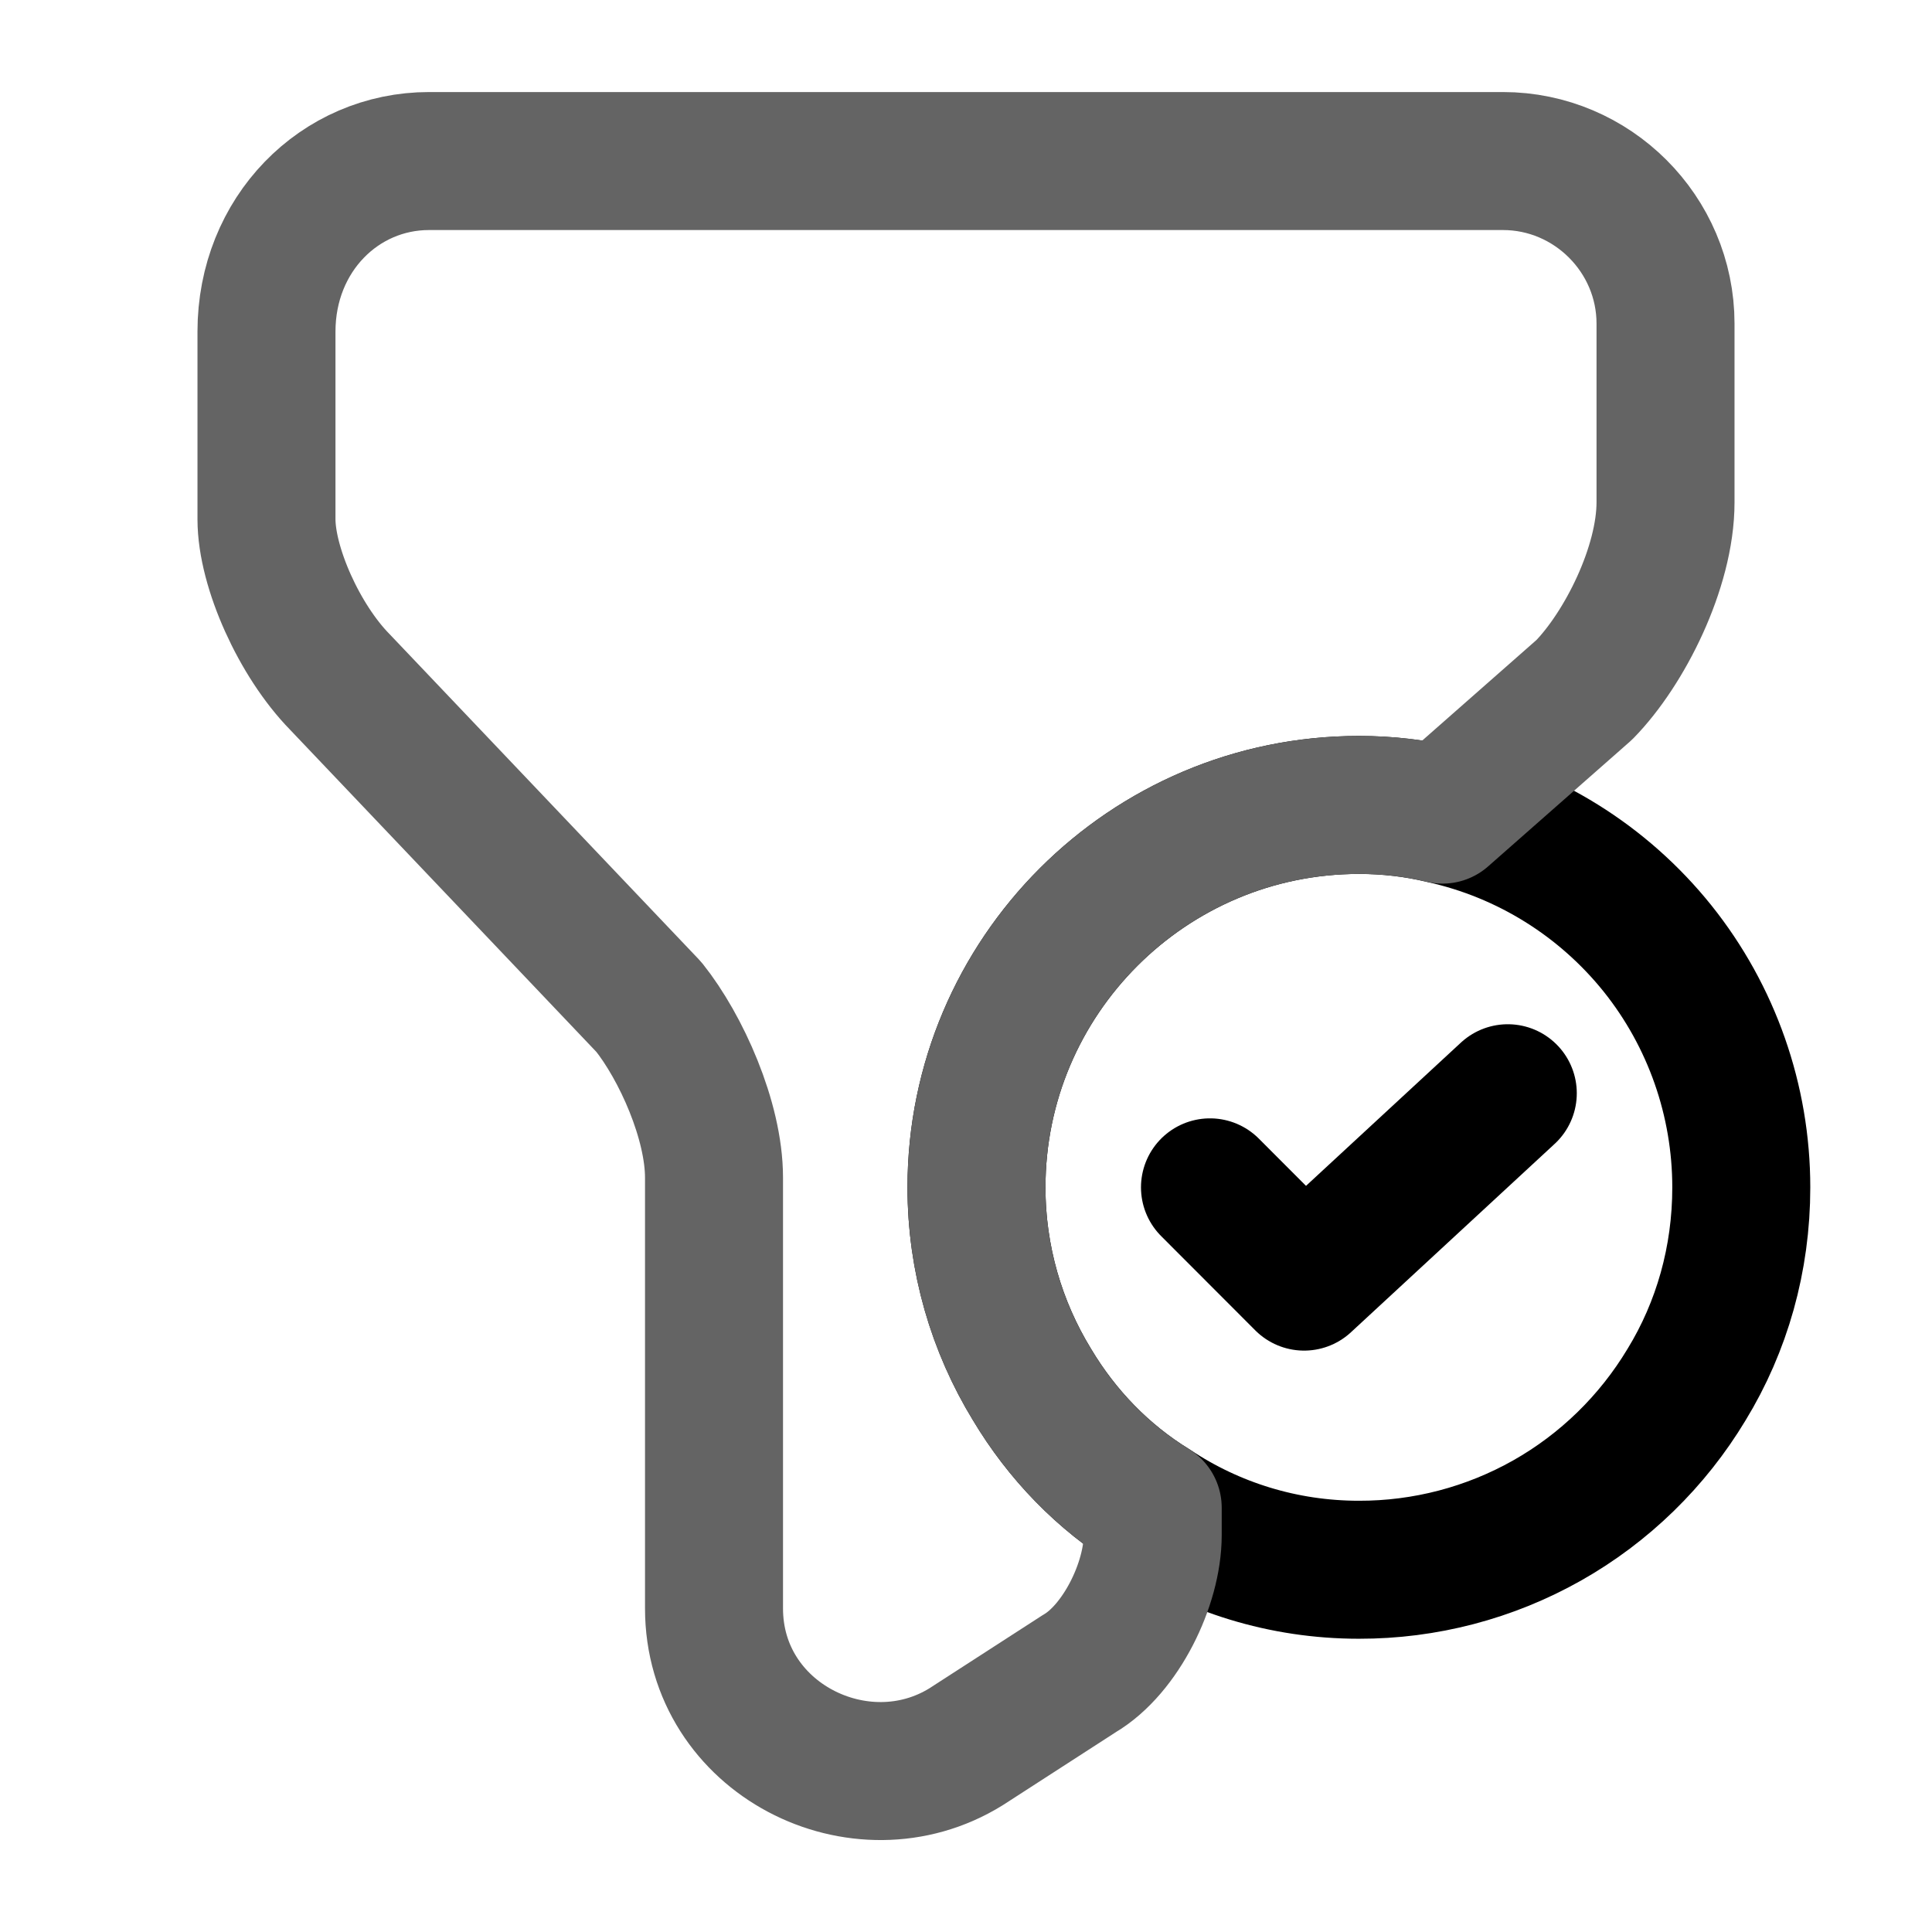
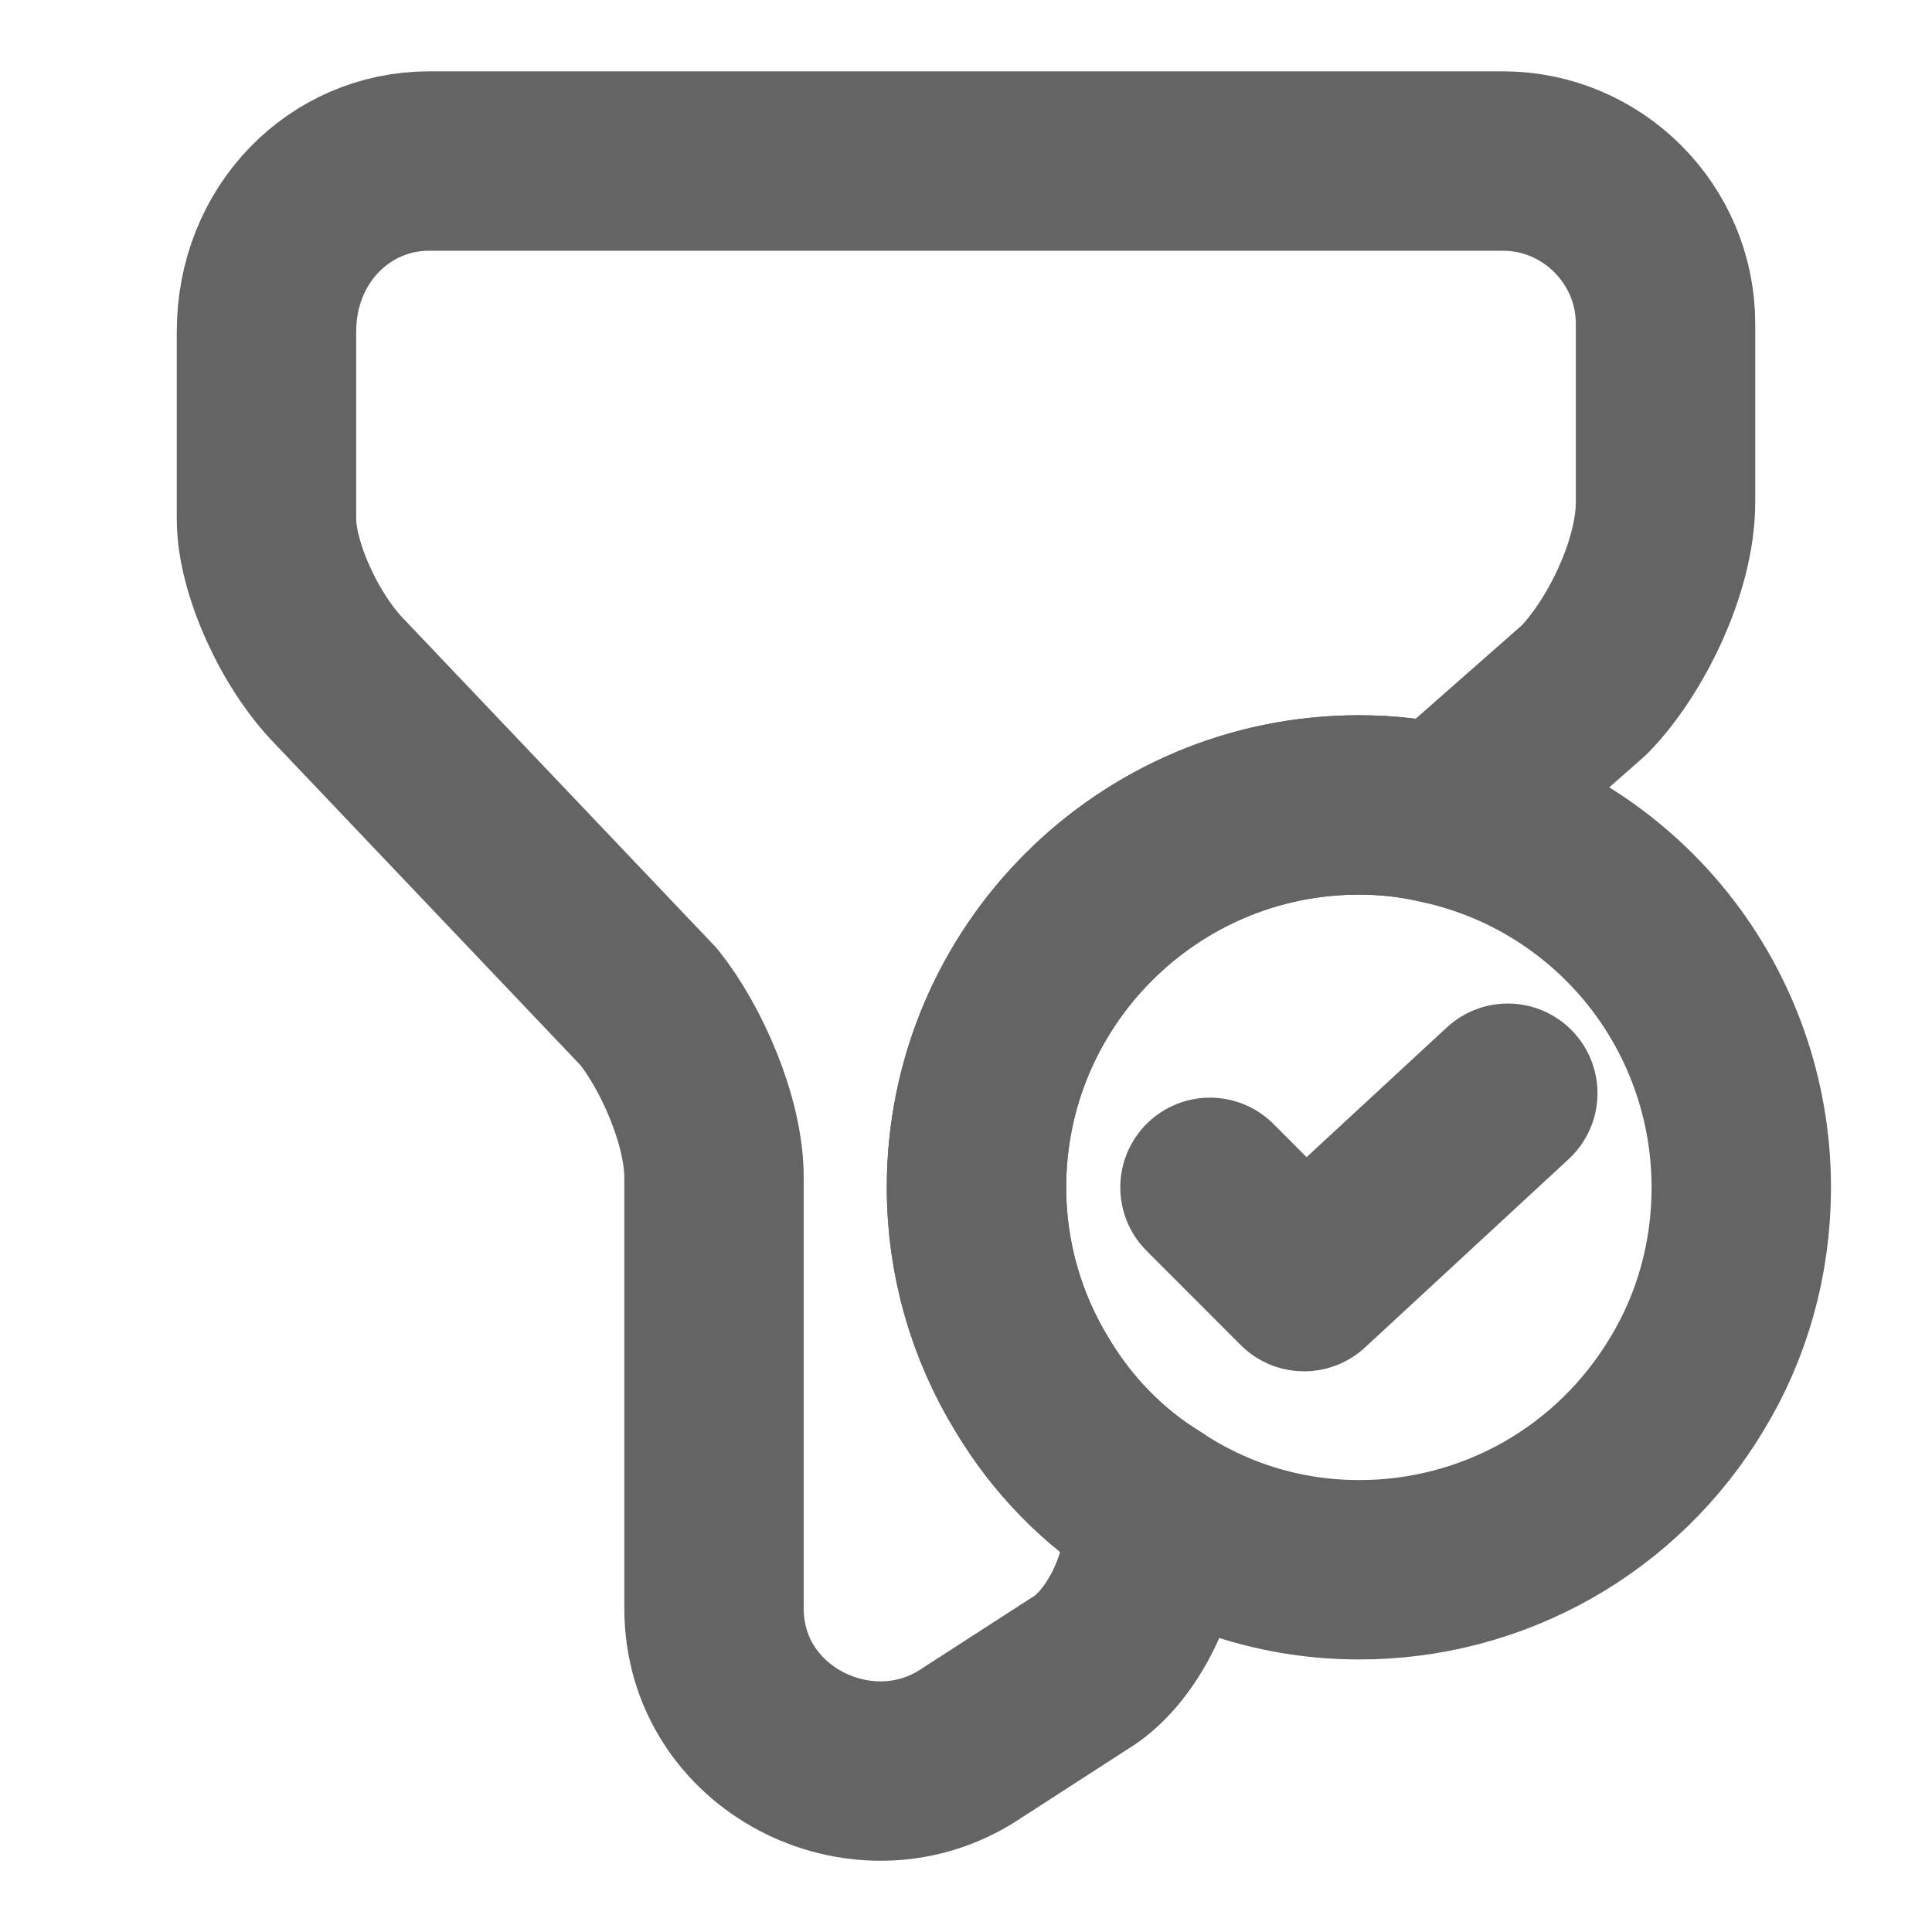
<svg xmlns="http://www.w3.org/2000/svg" width="14" height="14" viewBox="0 0 14 14" fill="none">
-   <path d="M12.618 8.604C12.618 9.123 12.478 9.614 12.221 10.034C11.975 10.443 11.627 10.783 11.211 11.018C10.795 11.253 10.325 11.376 9.847 11.375C9.299 11.375 8.785 11.212 8.354 10.926C7.992 10.704 7.695 10.395 7.479 10.034C7.222 9.614 7.076 9.123 7.076 8.604C7.076 7.076 8.319 5.833 9.847 5.833C10.057 5.833 10.261 5.857 10.454 5.904C11.068 6.04 11.617 6.382 12.011 6.873C12.404 7.364 12.618 7.975 12.618 8.604Z" stroke="black" stroke-miterlimit="10" stroke-linecap="round" stroke-linejoin="round" />
-   <path d="M8.768 8.604L9.45 9.287L10.926 7.922" stroke="black" stroke-linecap="round" stroke-linejoin="round" />
-   <path d="M12.069 2.345V3.64C12.069 4.112 11.771 4.702 11.48 4.999L10.453 5.903C10.254 5.856 10.051 5.832 9.847 5.833C8.318 5.833 7.076 7.076 7.076 8.604C7.076 9.123 7.221 9.613 7.478 10.033C7.694 10.395 7.992 10.704 8.353 10.926V11.124C8.353 11.48 8.12 11.952 7.822 12.127L7 12.658C6.236 13.131 5.174 12.6 5.174 11.655V8.534C5.174 8.12 4.935 7.589 4.702 7.297L2.462 4.941C2.17 4.643 1.931 4.112 1.931 3.762V2.403C1.931 1.697 2.462 1.167 3.109 1.167H10.891C11.538 1.167 12.069 1.697 12.069 2.345Z" stroke="#646464" stroke-miterlimit="10" stroke-linecap="round" stroke-linejoin="round" />
+   <path d="M12.618 8.604C12.618 9.123 12.478 9.614 12.221 10.034C11.975 10.443 11.627 10.783 11.211 11.018C10.795 11.253 10.325 11.376 9.847 11.375C9.299 11.375 8.785 11.212 8.354 10.926C7.992 10.704 7.695 10.395 7.479 10.034C7.222 9.614 7.076 9.123 7.076 8.604C7.076 7.076 8.319 5.833 9.847 5.833C10.057 5.833 10.261 5.857 10.454 5.904C11.068 6.04 11.617 6.382 12.011 6.873C12.404 7.364 12.618 7.975 12.618 8.604Z" stroke="#646464" stroke-width="1.3" stroke-miterlimit="10" stroke-linecap="round" stroke-linejoin="round" />
+   <path d="M8.768 8.604L9.45 9.287L10.926 7.922" stroke="#646464" stroke-width="1.3" stroke-linecap="round" stroke-linejoin="round" />
+   <path d="M12.069 2.345V3.64C12.069 4.112 11.771 4.702 11.48 4.999L10.453 5.903C10.254 5.856 10.051 5.832 9.847 5.833C8.318 5.833 7.076 7.076 7.076 8.604C7.076 9.123 7.221 9.613 7.478 10.033C7.694 10.395 7.992 10.704 8.353 10.926V11.124C8.353 11.48 8.12 11.952 7.822 12.127L7 12.658C6.236 13.131 5.174 12.6 5.174 11.655V8.534C5.174 8.12 4.935 7.589 4.702 7.297L2.462 4.941C2.17 4.643 1.931 4.112 1.931 3.762V2.403C1.931 1.697 2.462 1.167 3.109 1.167H10.891C11.538 1.167 12.069 1.697 12.069 2.345Z" stroke="#646464" stroke-width="1.3" stroke-miterlimit="10" stroke-linecap="round" stroke-linejoin="round" />
</svg>
